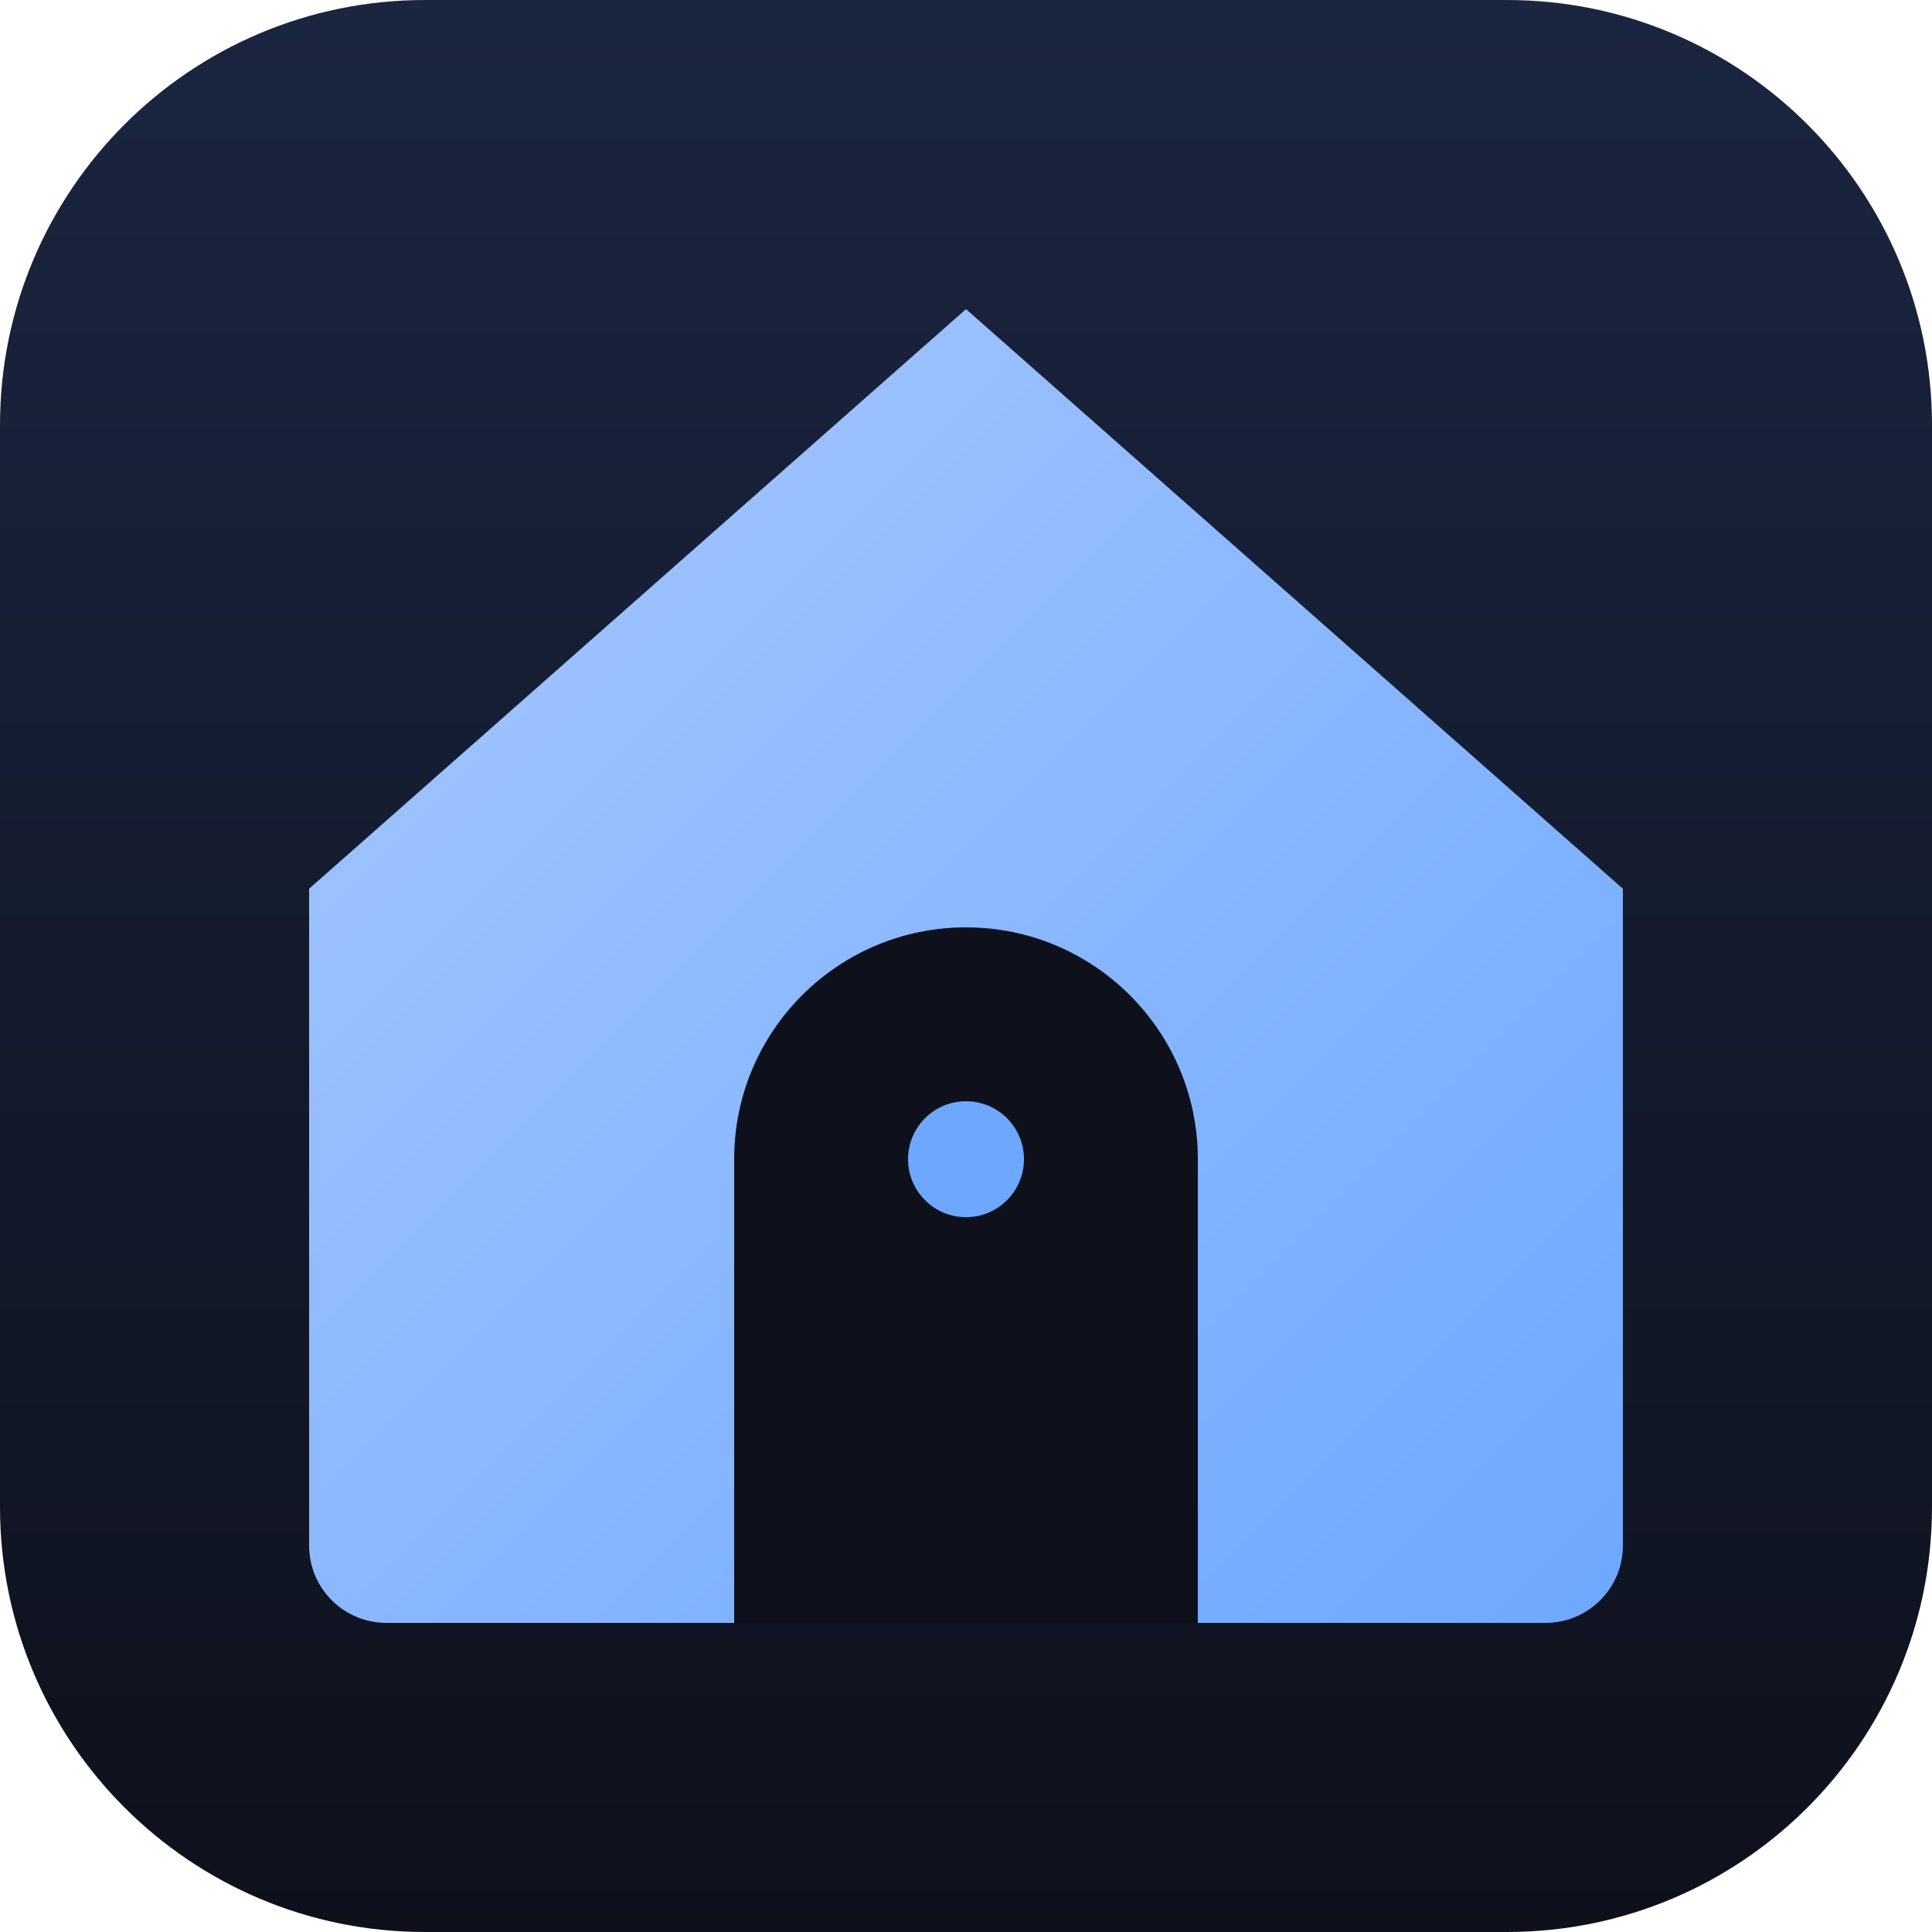
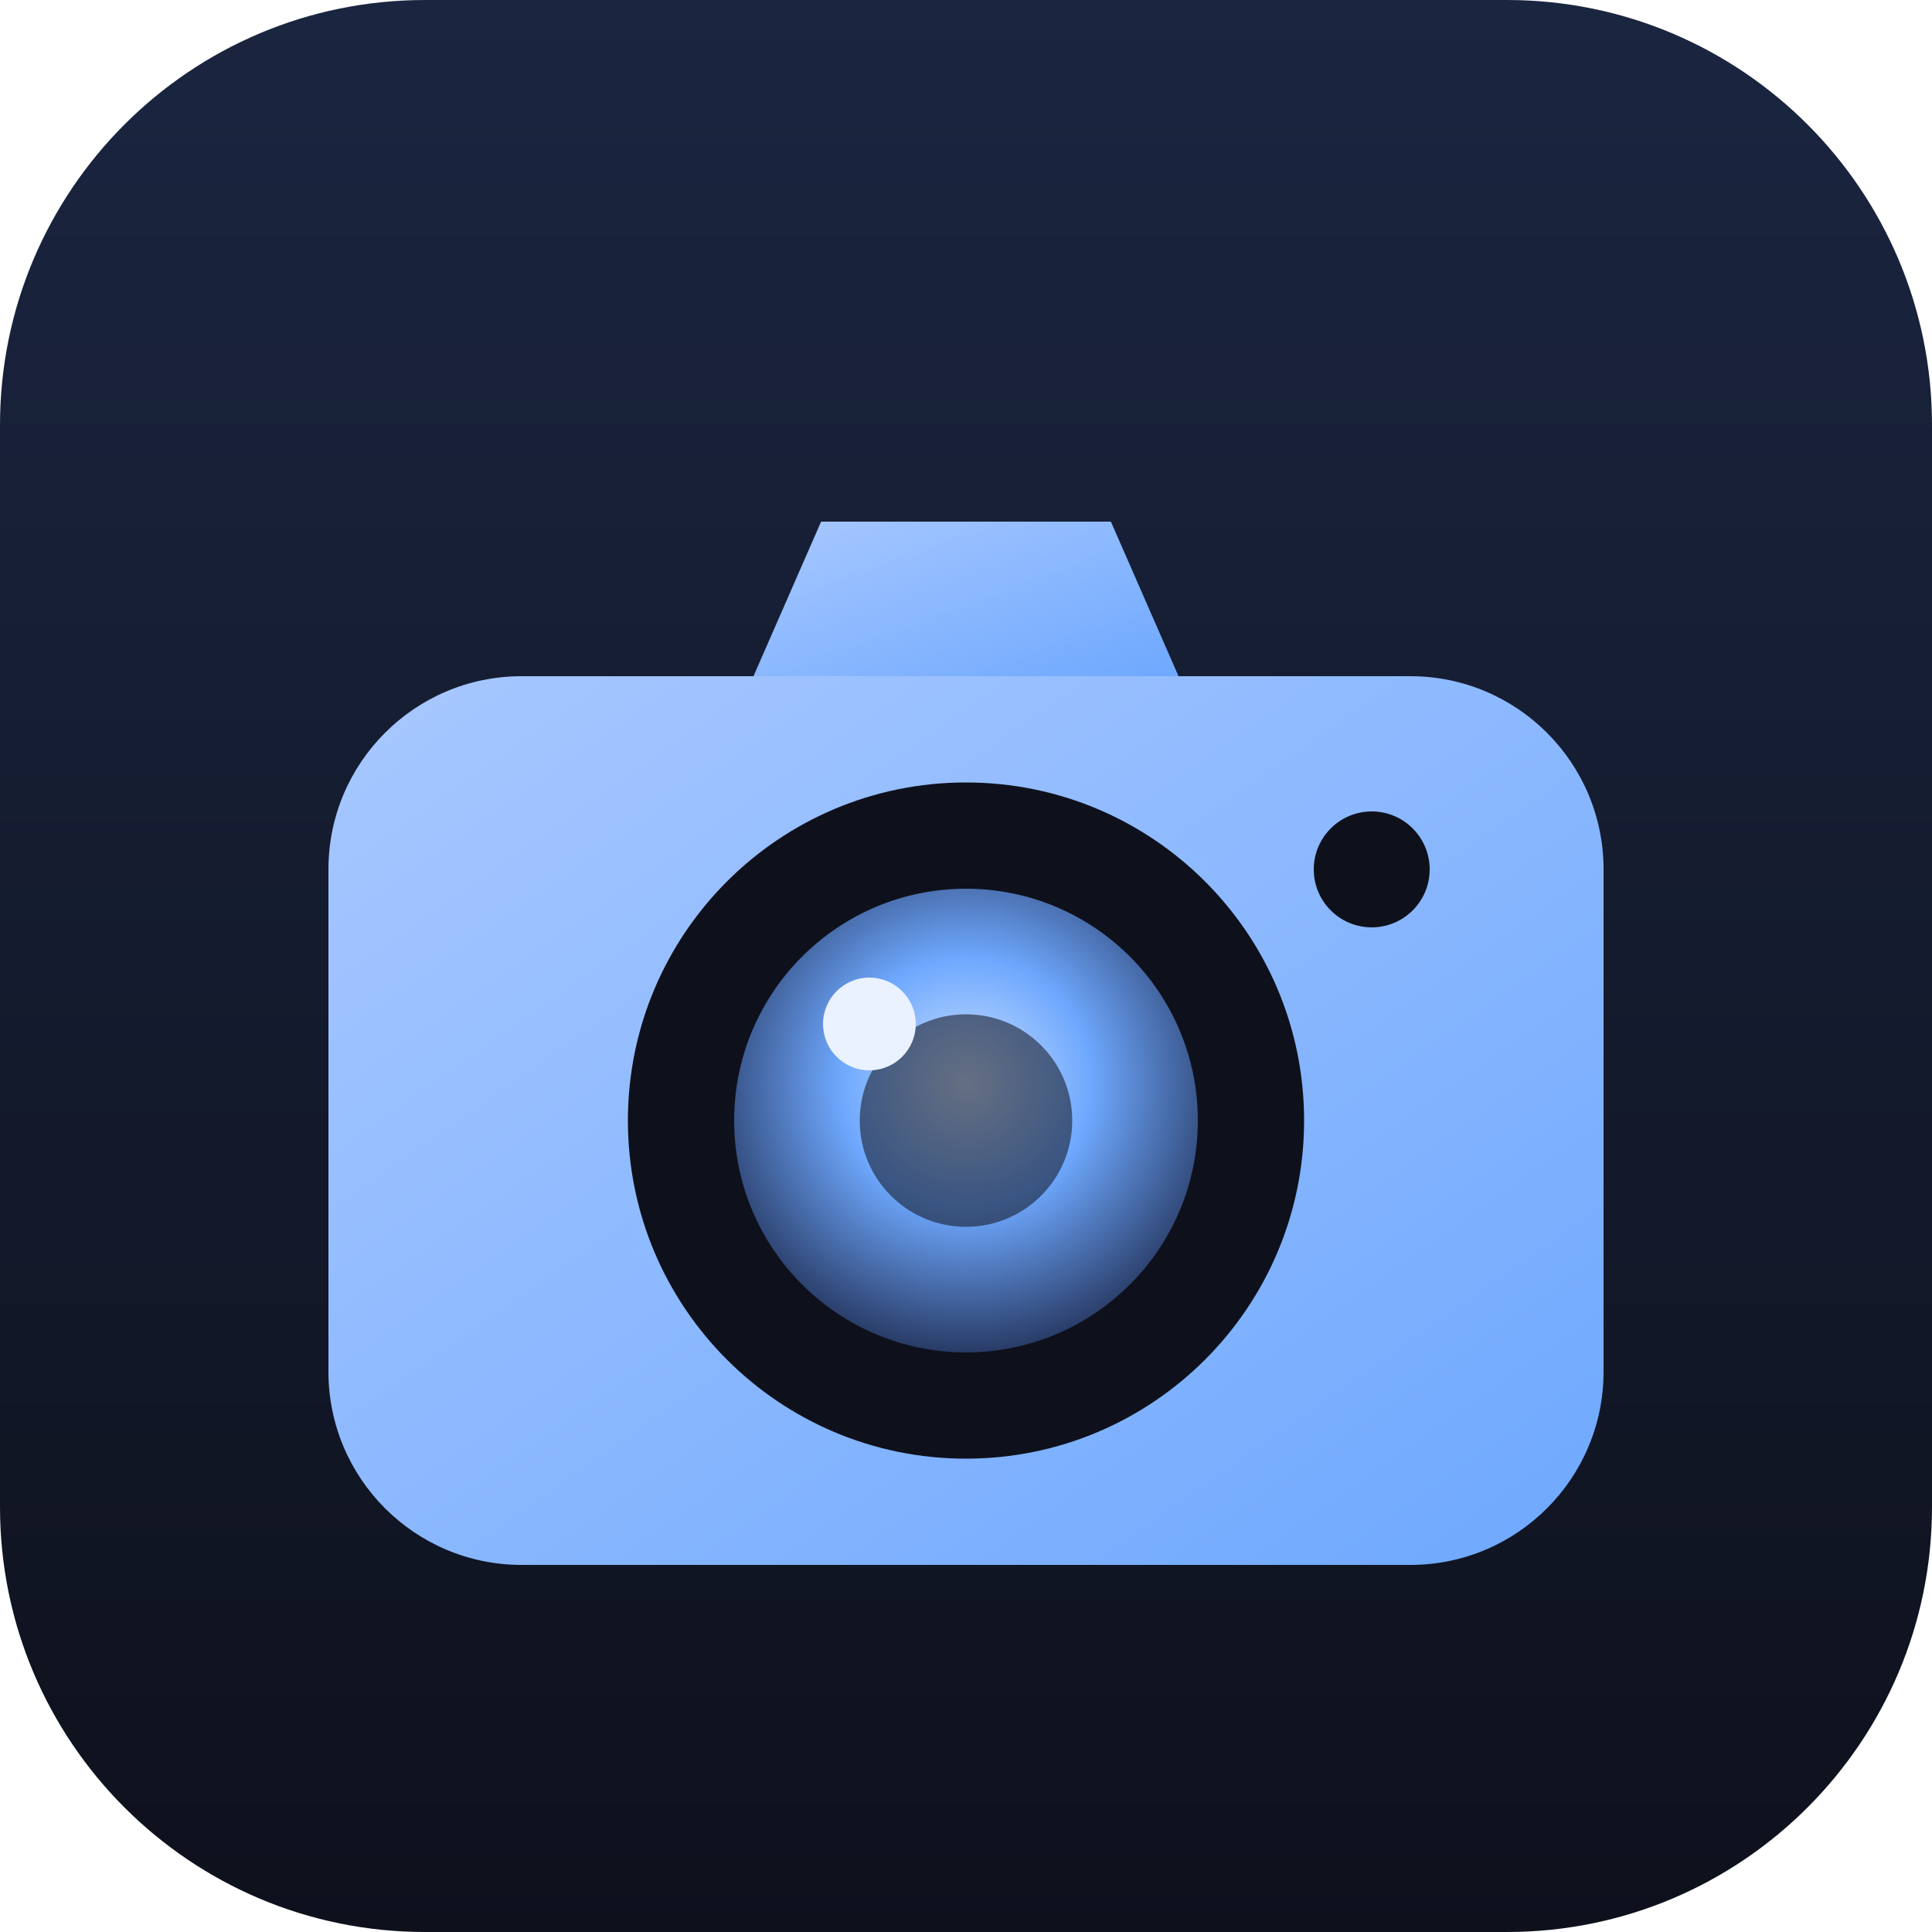
<svg xmlns="http://www.w3.org/2000/svg" viewBox="0 0 100 100">
  <defs>
    <linearGradient id="bg" x1="0" y1="0" x2="0" y2="1">
      <stop offset="0%" stop-color="#1a2540" />
      <stop offset="100%" stop-color="#0e111c" />
    </linearGradient>
    <linearGradient id="mark" x1="0" y1="0" x2="1" y2="1">
      <stop offset="0%" stop-color="#a8c8ff" />
      <stop offset="100%" stop-color="#6ea8fe" />
    </linearGradient>
+     <radialGradient id="lens" cx="50%" cy="42%" r="60%">
+       <stop offset="0%" stop-color="#cfe2ff" />
+       <stop offset="45%" stop-color="#6ea8fe" />
+       <stop offset="100%" stop-color="#24345c" />
+     </radialGradient>
  </defs>
  <rect width="100" height="100" rx="22" fill="url(#bg)" />
-   <path d="M50 16 L84 46 V80 a4 4 0 0 1 -4 4 H20 a4 4 0 0 1 -4 -4 V46 Z" fill="url(#mark)" />
-   <path d="M38 84 V60 a12 12 0 0 1 24 0 V84 Z" fill="#0e111c" />
-   <circle cx="50" cy="60" r="3" fill="#6ea8fe" />
+   <path d="M39 35 l3.5 -8 h15 l3.5 8 Z" fill="url(#mark)" />
+   <rect x="17" y="35" width="66" height="46" rx="10" fill="url(#mark)" />
+   <circle cx="50" cy="58" r="17.5" fill="#0e111c" />
+   <circle cx="50" cy="58" r="12" fill="url(#lens)" />
+   <circle cx="50" cy="58" r="5.5" fill="#0e111c" opacity="0.55" />
+   <circle cx="45" cy="53" r="2.4" fill="#eaf2ff" />
+   <circle cx="71" cy="45" r="3" fill="#0e111c" />
</svg>
